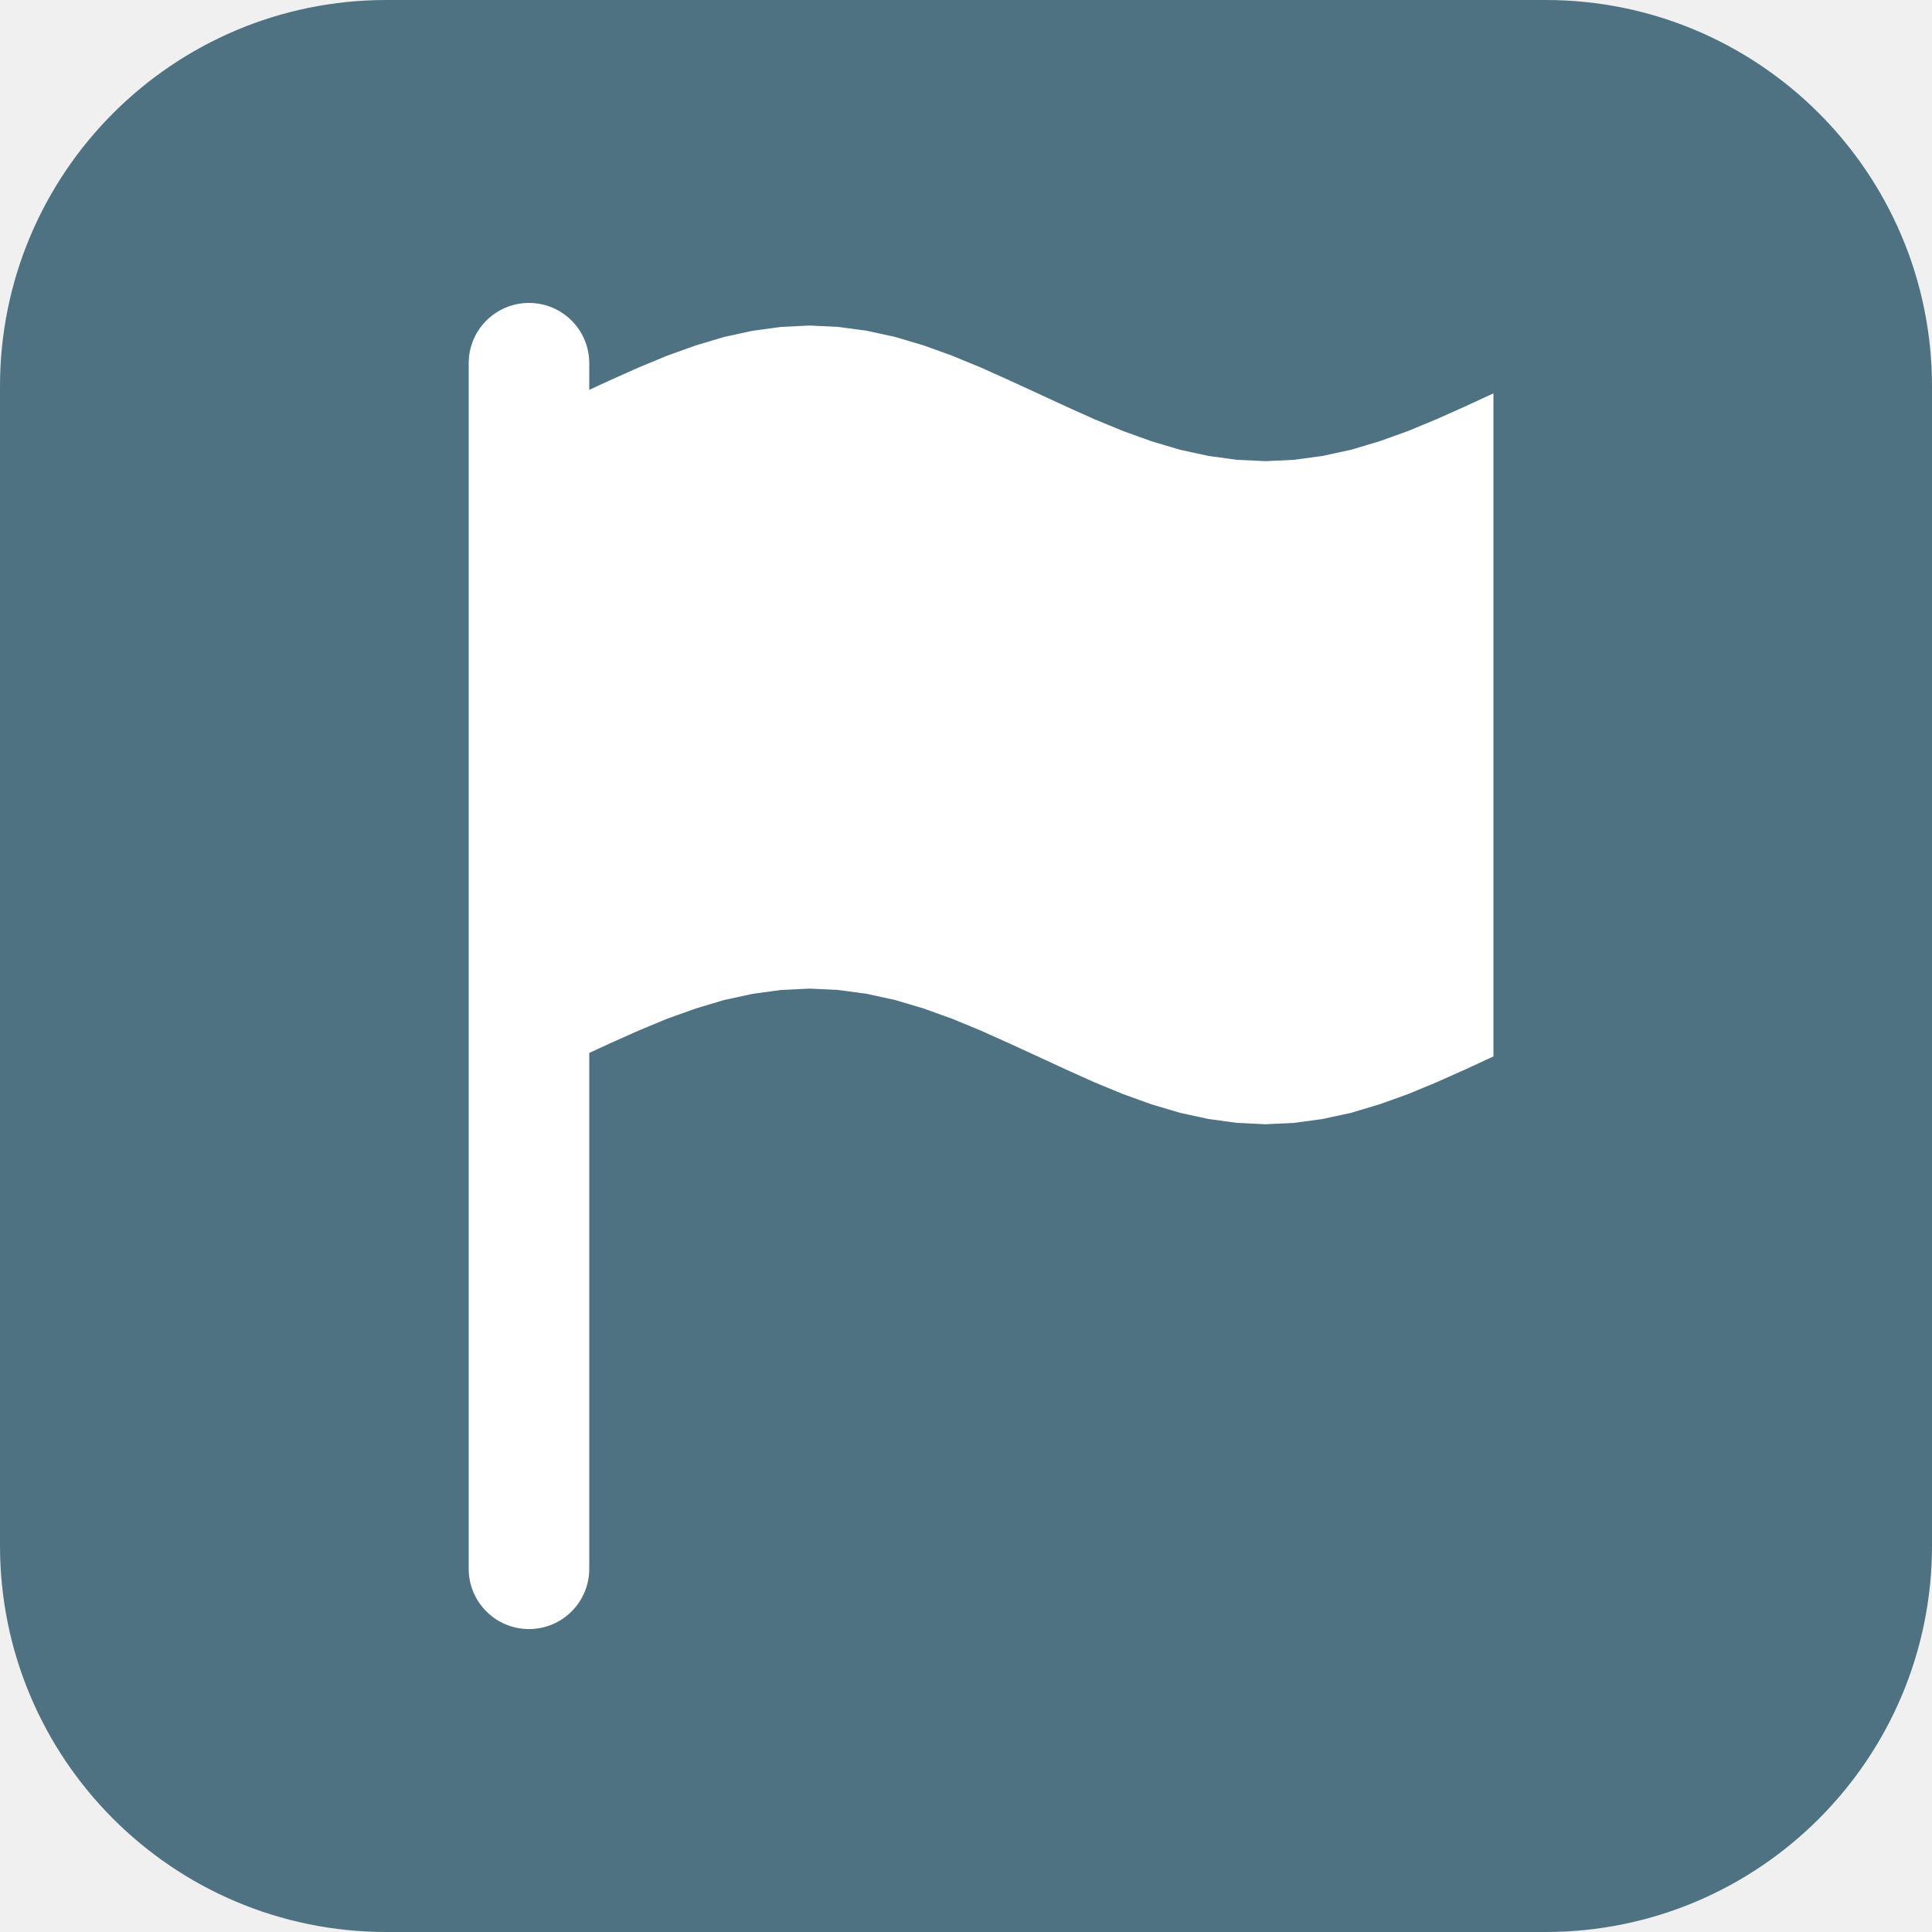
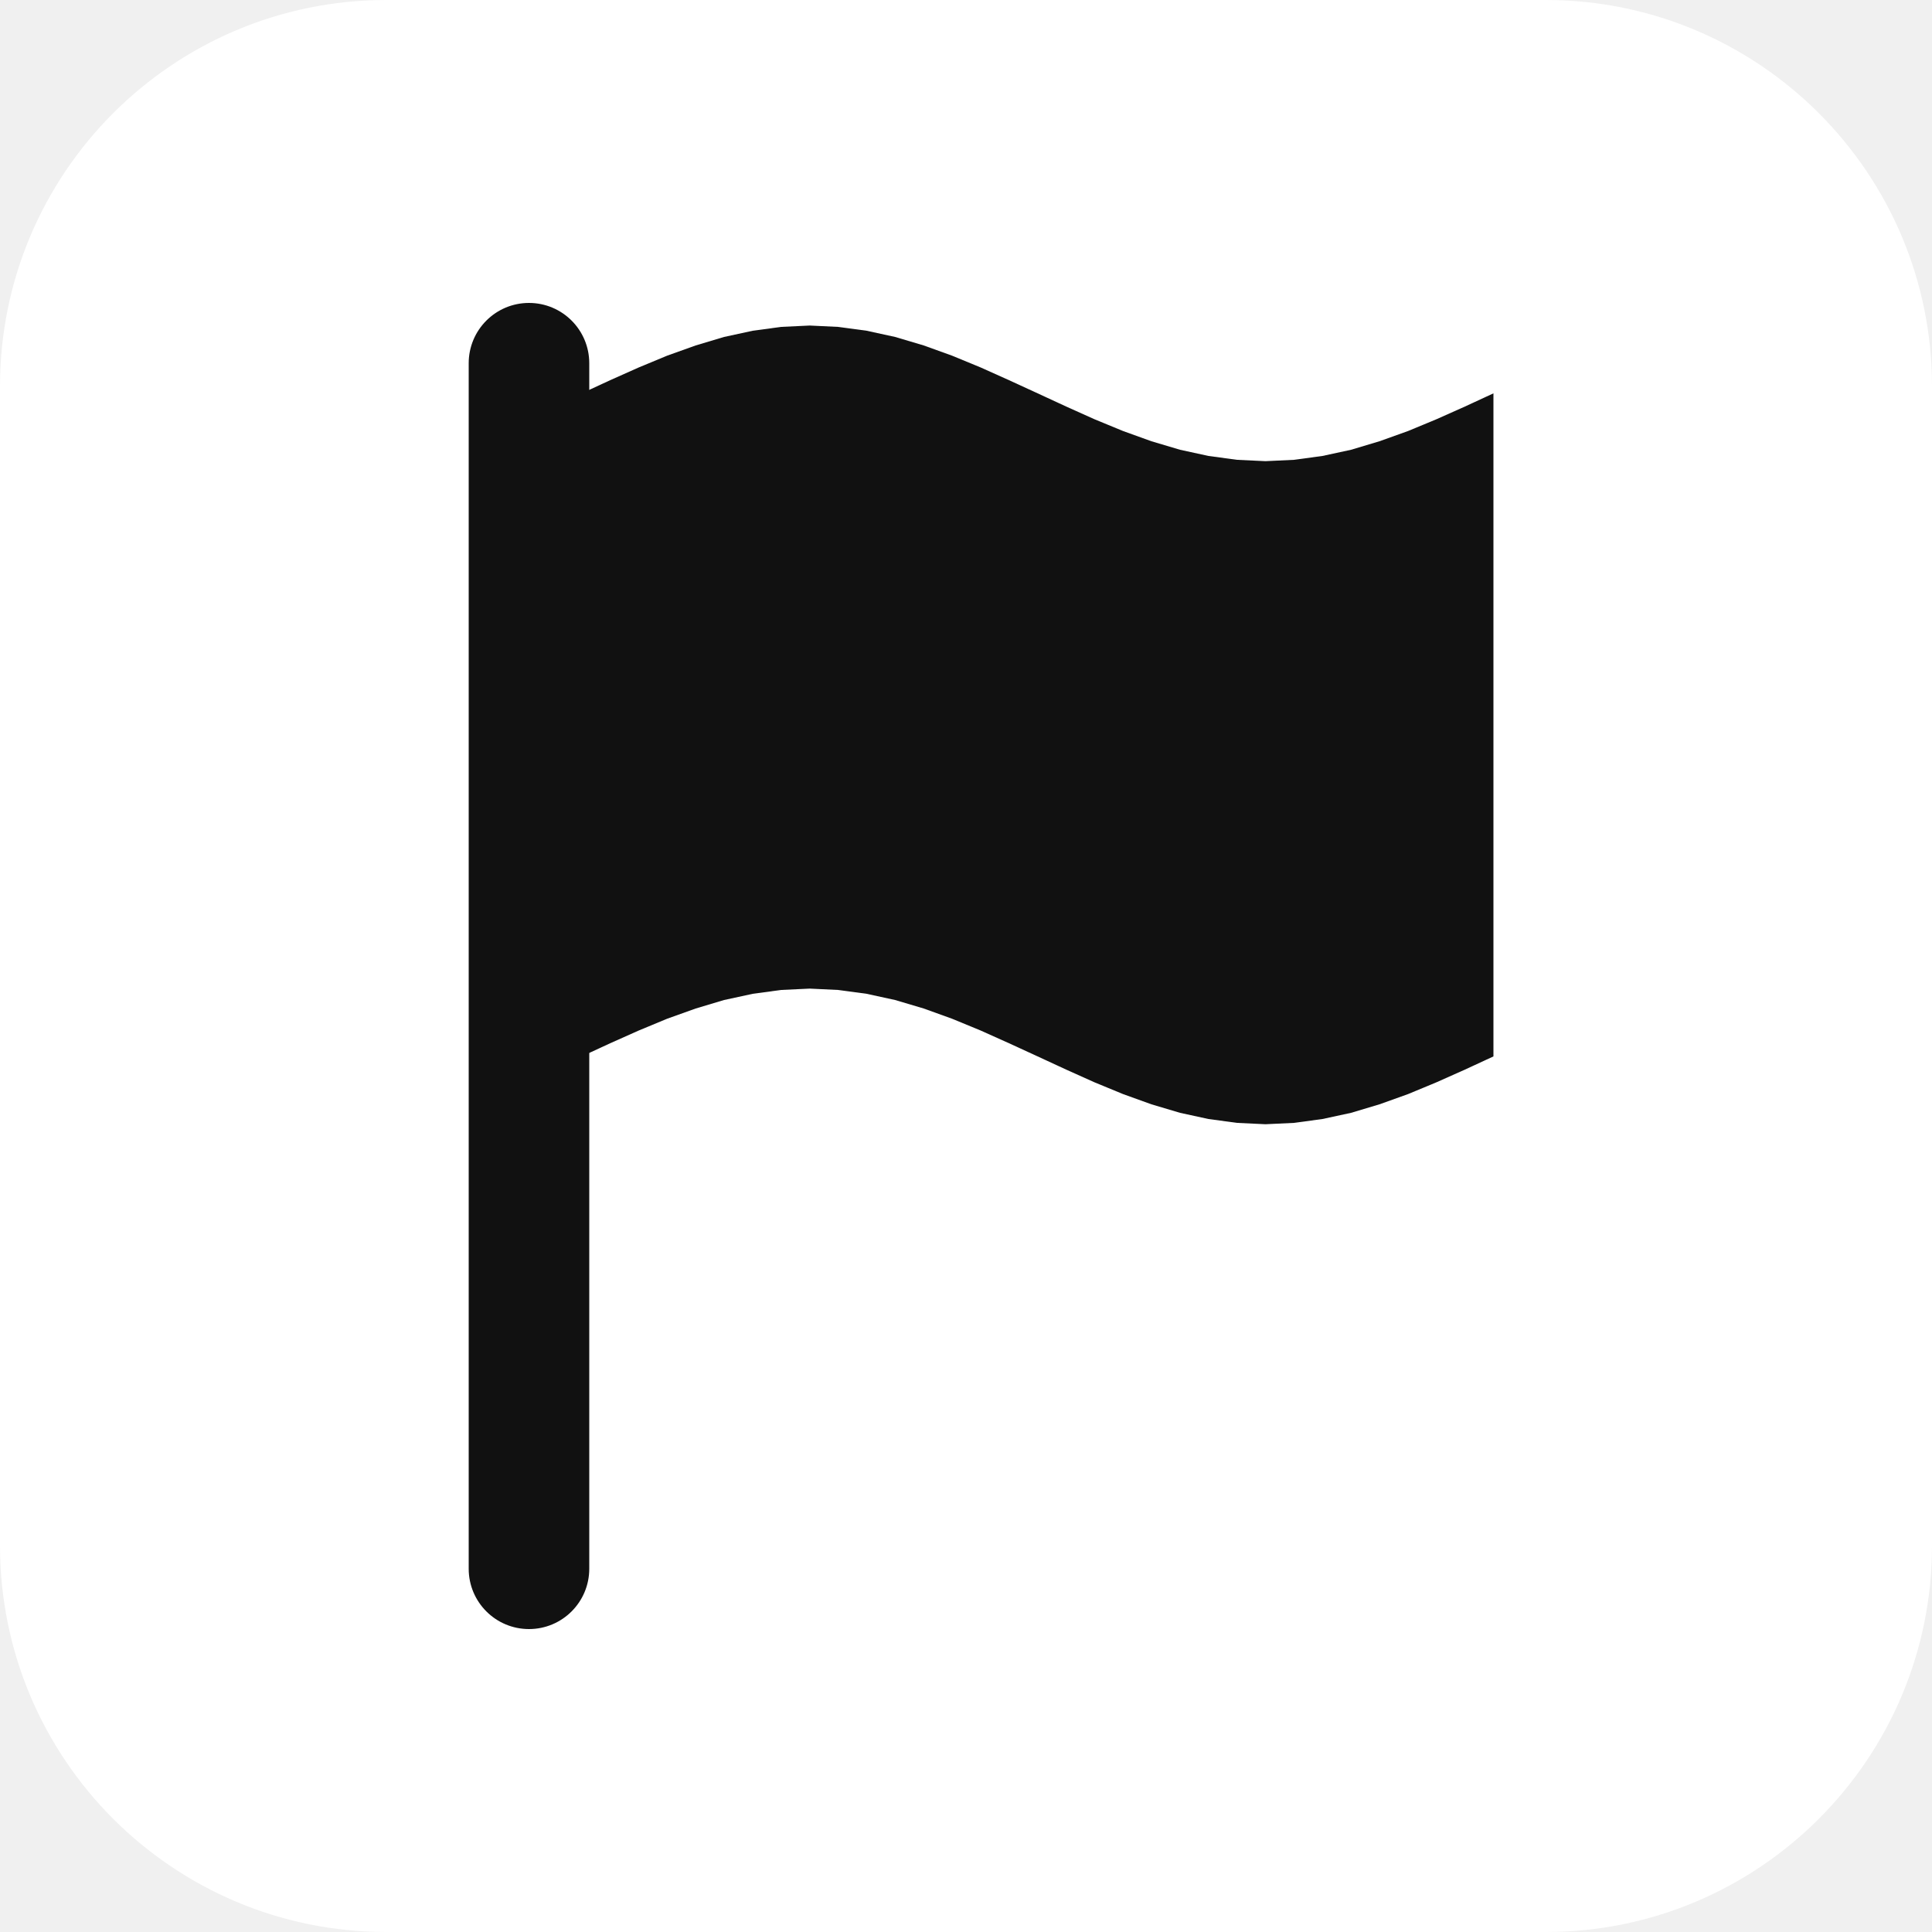
<svg xmlns="http://www.w3.org/2000/svg" viewBox="0 0 100 100">
-   <rect width="100" height="100" rx="20" fill="#4f7282" />
-   <g fill="#ffffff">
+   <rect width="100" height="100" rx="20" fill="#ffffff" />
+   <g fill="#111111">
    <rect x="24.26" y="15.68" width="6.24" height="68.64" rx="3.12" />
    <path d="M30.11 20.36L31.58 19.68L33.06 19.02L34.53 18.41L36.01 17.88L37.48 17.44L38.96 17.12L40.43 16.92L41.91 16.85L43.38 16.92L44.86 17.12L46.33 17.44L47.81 17.88L49.28 18.41L50.76 19.02L52.23 19.68L53.71 20.36L55.18 21.04L56.65 21.7L58.13 22.31L59.6 22.84L61.08 23.28L62.55 23.6L64.03 23.8L65.5 23.87L66.98 23.8L68.45 23.6L69.93 23.28L71.4 22.84L72.88 22.31L74.35 21.7L75.83 21.04L77.3 20.36L77.3 54.68L75.83 55.36L74.35 56.02L72.88 56.63L71.4 57.16L69.93 57.6L68.45 57.92L66.98 58.12L65.5 58.19L64.03 58.12L62.55 57.92L61.08 57.6L59.6 57.16L58.13 56.63L56.65 56.02L55.18 55.36L53.71 54.68L52.23 54L50.76 53.34L49.28 52.73L47.81 52.2L46.33 51.76L44.86 51.44L43.38 51.24L41.91 51.17L40.43 51.24L38.96 51.44L37.48 51.76L36.01 52.2L34.53 52.73L33.06 53.34L31.58 54L30.11 54.68Z" />
  </g>
</svg>
